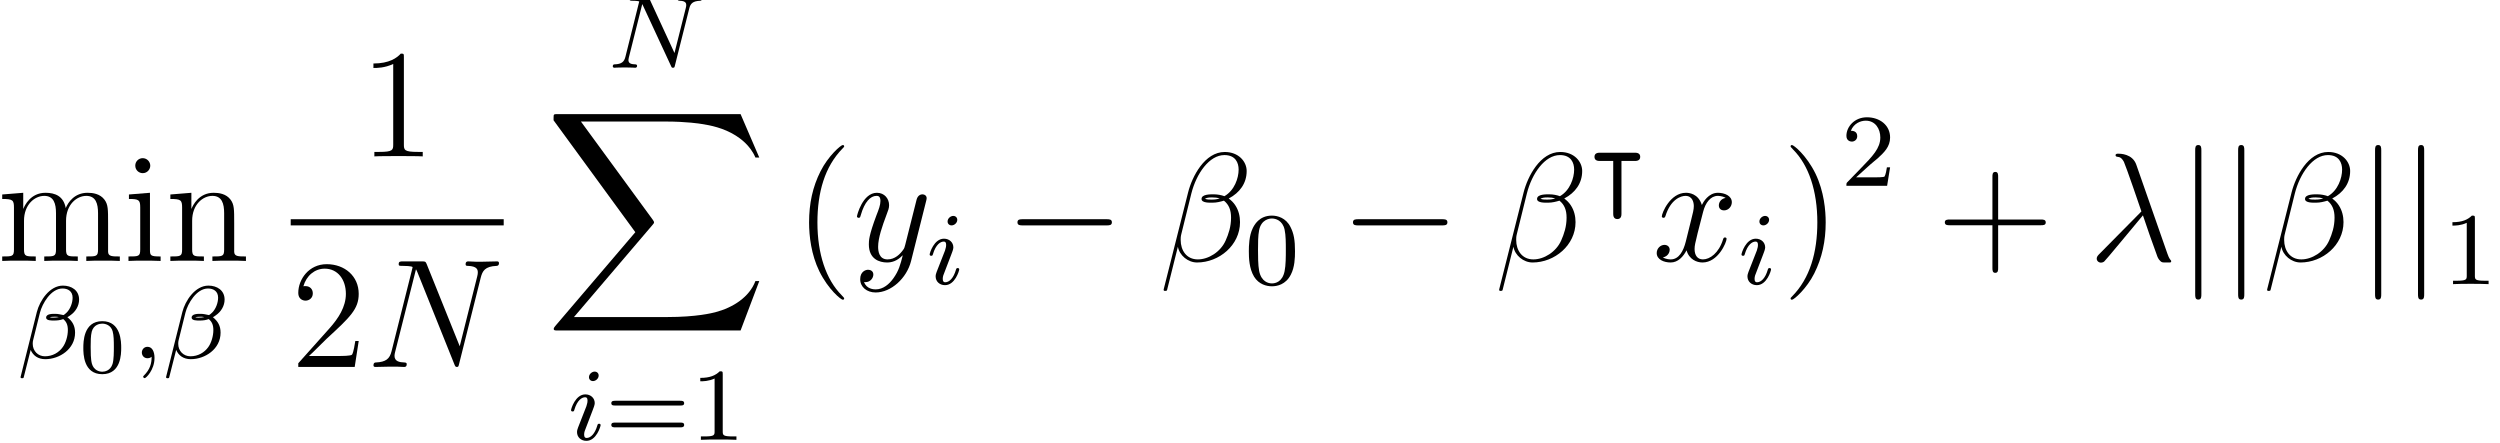
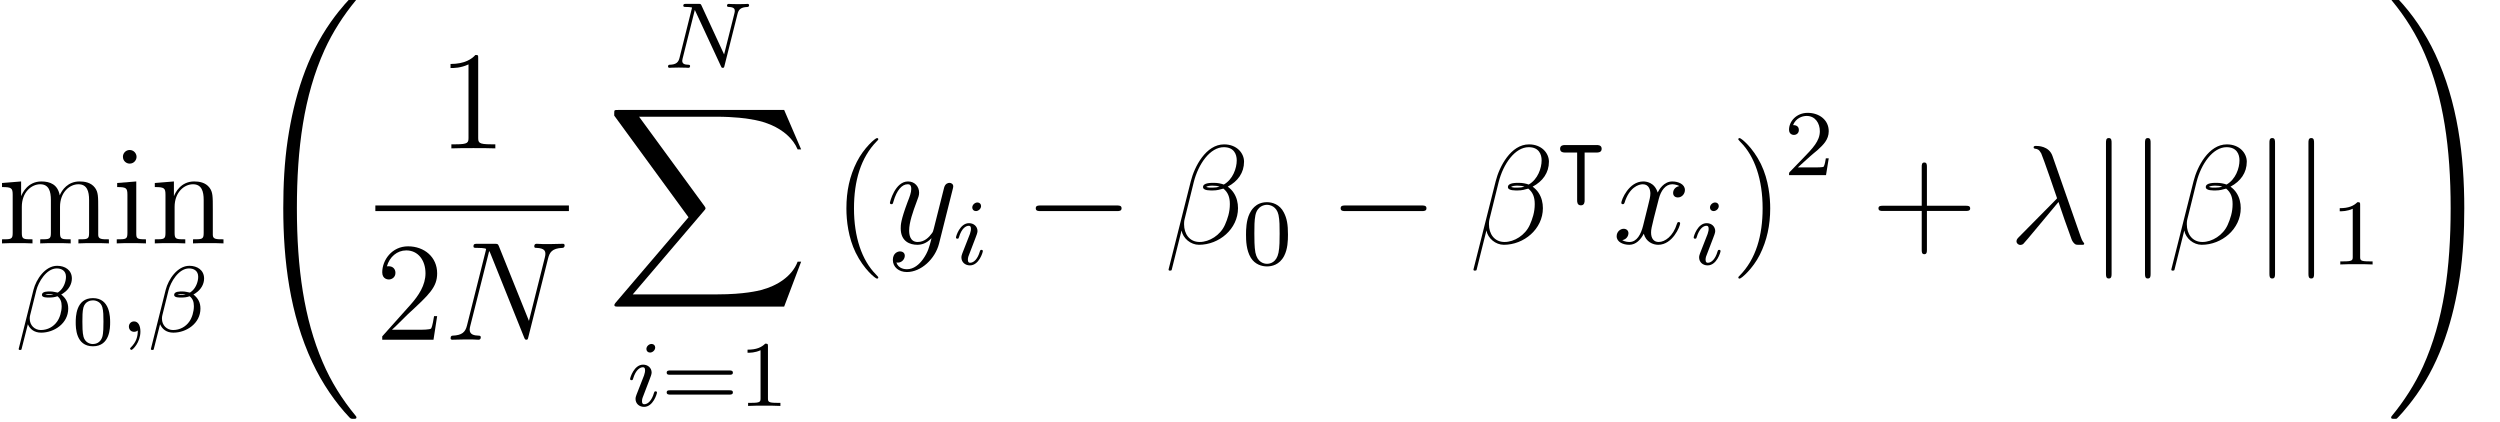
- <svg xmlns="http://www.w3.org/2000/svg" xmlns:xlink="http://www.w3.org/1999/xlink" height="38.677pt" version="1.1" viewBox="0 0 218.518 38.677" width="218.518pt">
+ <svg xmlns="http://www.w3.org/2000/svg" xmlns:xlink="http://www.w3.org/1999/xlink" height="40.528pt" version="1.1" viewBox="0 0 240.471 40.528" width="240.471pt">
  <defs>
    <path d="M3.9 2.916C3.9 2.88 3.9 2.856 3.696 2.652C2.496 1.44 1.824 -0.54 1.824 -2.988C1.824 -5.316 2.388 -7.32 3.78 -8.736C3.9 -8.844 3.9 -8.868 3.9 -8.904C3.9 -8.976 3.84 -9 3.792 -9C3.636 -9 2.652 -8.136 2.064 -6.96C1.452 -5.748 1.176 -4.464 1.176 -2.988C1.176 -1.92 1.344 -0.492 1.968 0.792C2.676 2.232 3.66 3.012 3.792 3.012C3.84 3.012 3.9 2.988 3.9 2.916Z" id="g0-40" />
    <path d="M3.384 -2.988C3.384 -3.9 3.264 -5.388 2.592 -6.78C1.884 -8.22 0.9 -9 0.768 -9C0.72 -9 0.66 -8.976 0.66 -8.904C0.66 -8.868 0.66 -8.844 0.864 -8.64C2.064 -7.428 2.736 -5.448 2.736 -3C2.736 -0.672 2.172 1.332 0.78 2.748C0.66 2.856 0.66 2.88 0.66 2.916C0.66 2.988 0.72 3.012 0.768 3.012C0.924 3.012 1.908 2.148 2.496 0.972C3.108 -0.252 3.384 -1.548 3.384 -2.988Z" id="g0-41" />
    <path d="M4.788 -2.772H8.1C8.268 -2.772 8.484 -2.772 8.484 -2.988C8.484 -3.216 8.28 -3.216 8.1 -3.216H4.788V-6.528C4.788 -6.696 4.788 -6.912 4.572 -6.912C4.344 -6.912 4.344 -6.708 4.344 -6.528V-3.216H1.032C0.864 -3.216 0.648 -3.216 0.648 -3C0.648 -2.772 0.852 -2.772 1.032 -2.772H4.344V0.54C4.344 0.708 4.344 0.924 4.56 0.924C4.788 0.924 4.788 0.72 4.788 0.54V-2.772Z" id="g0-43" />
    <path d="M3.456 -7.692C3.456 -7.968 3.456 -7.98 3.216 -7.98C2.928 -7.656 2.328 -7.212 1.092 -7.212V-6.864C1.368 -6.864 1.968 -6.864 2.628 -7.176V-0.924C2.628 -0.492 2.592 -0.348 1.536 -0.348H1.164V0C1.488 -0.024 2.652 -0.024 3.048 -0.024S4.596 -0.024 4.92 0V-0.348H4.548C3.492 -0.348 3.456 -0.492 3.456 -0.924V-7.692Z" id="g0-49" />
    <path d="M5.28 -2.016H5.016C4.98 -1.812 4.884 -1.152 4.764 -0.96C4.68 -0.852 3.996 -0.852 3.636 -0.852H1.416C1.74 -1.128 2.472 -1.896 2.784 -2.184C4.608 -3.864 5.28 -4.488 5.28 -5.676C5.28 -7.056 4.188 -7.98 2.796 -7.98S0.588 -6.792 0.588 -5.76C0.588 -5.148 1.116 -5.148 1.152 -5.148C1.404 -5.148 1.716 -5.328 1.716 -5.712C1.716 -6.048 1.488 -6.276 1.152 -6.276C1.044 -6.276 1.02 -6.276 0.984 -6.264C1.212 -7.08 1.86 -7.632 2.64 -7.632C3.66 -7.632 4.284 -6.78 4.284 -5.676C4.284 -4.656 3.696 -3.768 3.012 -3L0.588 -0.288V0H4.968L5.28 -2.016Z" id="g0-50" />
    <path d="M2.088 -7.392C2.088 -7.704 1.836 -7.98 1.5 -7.98C1.188 -7.98 0.924 -7.728 0.924 -7.404C0.924 -7.044 1.212 -6.816 1.5 -6.816C1.872 -6.816 2.088 -7.128 2.088 -7.392ZM0.432 -5.16V-4.812C1.2 -4.812 1.308 -4.74 1.308 -4.152V-0.888C1.308 -0.348 1.176 -0.348 0.396 -0.348V0C0.732 -0.024 1.308 -0.024 1.656 -0.024C1.788 -0.024 2.484 -0.024 2.892 0V-0.348C2.112 -0.348 2.064 -0.408 2.064 -0.876V-5.292L0.432 -5.16Z" id="g0-105" />
    <path d="M8.604 -2.916C8.604 -4.032 8.604 -4.368 8.328 -4.752C7.98 -5.22 7.416 -5.292 7.008 -5.292C6.012 -5.292 5.508 -4.572 5.316 -4.104C5.148 -5.028 4.5 -5.292 3.744 -5.292C2.58 -5.292 2.124 -4.296 2.028 -4.056H2.016V-5.292L0.384 -5.16V-4.812C1.2 -4.812 1.296 -4.728 1.296 -4.14V-0.888C1.296 -0.348 1.164 -0.348 0.384 -0.348V0C0.696 -0.024 1.344 -0.024 1.68 -0.024C2.028 -0.024 2.676 -0.024 2.988 0V-0.348C2.22 -0.348 2.076 -0.348 2.076 -0.888V-3.12C2.076 -4.38 2.904 -5.052 3.648 -5.052S4.56 -4.44 4.56 -3.708V-0.888C4.56 -0.348 4.428 -0.348 3.648 -0.348V0C3.96 -0.024 4.608 -0.024 4.944 -0.024C5.292 -0.024 5.94 -0.024 6.252 0V-0.348C5.484 -0.348 5.34 -0.348 5.34 -0.888V-3.12C5.34 -4.38 6.168 -5.052 6.912 -5.052S7.824 -4.44 7.824 -3.708V-0.888C7.824 -0.348 7.692 -0.348 6.912 -0.348V0C7.224 -0.024 7.872 -0.024 8.208 -0.024C8.556 -0.024 9.204 -0.024 9.516 0V-0.348C8.916 -0.348 8.616 -0.348 8.604 -0.708V-2.916Z" id="g0-109" />
    <path d="M5.34 -2.916C5.34 -4.032 5.34 -4.368 5.064 -4.752C4.716 -5.22 4.152 -5.292 3.744 -5.292C2.58 -5.292 2.124 -4.296 2.028 -4.056H2.016V-5.292L0.384 -5.16V-4.812C1.2 -4.812 1.296 -4.728 1.296 -4.14V-0.888C1.296 -0.348 1.164 -0.348 0.384 -0.348V0C0.696 -0.024 1.344 -0.024 1.68 -0.024C2.028 -0.024 2.676 -0.024 2.988 0V-0.348C2.22 -0.348 2.076 -0.348 2.076 -0.888V-3.12C2.076 -4.38 2.904 -5.052 3.648 -5.052S4.56 -4.44 4.56 -3.708V-0.888C4.56 -0.348 4.428 -0.348 3.648 -0.348V0C3.96 -0.024 4.608 -0.024 4.944 -0.024C5.292 -0.024 5.94 -0.024 6.252 0V-0.348C5.652 -0.348 5.352 -0.348 5.34 -0.708V-2.916Z" id="g0-110" />
    <path d="M4.8 -4.552C4.8 -5.28 4.208 -5.64 3.544 -5.64C2.512 -5.64 1.744 -4.472 1.52 -3.592L0.256 1.456C0.24 1.512 0.304 1.552 0.352 1.552C0.416 1.552 0.48 1.552 0.496 1.496L1.04 -0.648C1.224 -0.216 1.6 0.072 2.176 0.072C3.28 0.072 4.488 -0.712 4.488 -1.984C4.488 -2.512 4.288 -2.864 3.888 -3.192C3.936 -3.2 4.08 -3.304 4.12 -3.336C4.52 -3.608 4.8 -4.064 4.8 -4.552ZM3.224 -3.192C3.08 -3.168 2.936 -3.152 2.784 -3.152C2.696 -3.152 2.608 -3.152 2.52 -3.184C2.672 -3.224 2.832 -3.224 2.984 -3.224C3.064 -3.224 3.144 -3.216 3.224 -3.192ZM4.296 -4.704C4.296 -4.304 4.12 -3.832 3.84 -3.552C3.8 -3.512 3.632 -3.36 3.584 -3.352C3.36 -3.392 3.184 -3.448 2.952 -3.448C2.744 -3.448 2.24 -3.464 2.24 -3.152C2.24 -2.912 2.696 -2.928 2.856 -2.928C3.104 -2.928 3.336 -2.952 3.568 -3.04C3.808 -2.848 3.928 -2.592 3.928 -2.192C3.928 -1.72 3.768 -1.192 3.536 -0.872C3.24 -0.448 2.744 -0.152 2.144 -0.152C1.616 -0.152 1.2 -0.56 1.2 -1.12C1.2 -1.224 1.208 -1.328 1.232 -1.408L1.76 -3.536C1.936 -4.24 2.616 -5.416 3.512 -5.416C3.92 -5.416 4.296 -5.216 4.296 -4.704Z" id="g1-12" />
    <path d="M1.496 -0.12C1.496 0.4 1.384 0.856 0.888 1.352C0.856 1.376 0.84 1.392 0.84 1.432C0.84 1.496 0.904 1.544 0.96 1.544C1.056 1.544 1.72 0.912 1.72 -0.024C1.72 -0.536 1.528 -0.888 1.176 -0.888C0.896 -0.888 0.736 -0.664 0.736 -0.448C0.736 -0.224 0.888 0 1.184 0C1.376 0 1.496 -0.112 1.496 -0.12Z" id="g1-59" />
    <path d="M6.336 -4.592C6.432 -4.984 6.608 -5.176 7.184 -5.2C7.264 -5.2 7.328 -5.248 7.328 -5.352C7.328 -5.4 7.288 -5.464 7.208 -5.464C7.152 -5.464 7 -5.44 6.408 -5.44C5.768 -5.44 5.664 -5.464 5.592 -5.464C5.464 -5.464 5.44 -5.376 5.44 -5.312C5.44 -5.208 5.544 -5.2 5.616 -5.2C6.104 -5.184 6.104 -4.968 6.104 -4.856C6.104 -4.816 6.104 -4.776 6.072 -4.648L5.192 -1.144L3.264 -5.32C3.2 -5.464 3.184 -5.464 2.992 -5.464H1.952C1.808 -5.464 1.704 -5.464 1.704 -5.312C1.704 -5.2 1.8 -5.2 1.968 -5.2C2.032 -5.2 2.272 -5.2 2.456 -5.152L1.384 -0.856C1.288 -0.456 1.08 -0.28 0.544 -0.264C0.496 -0.264 0.4 -0.256 0.4 -0.112C0.4 -0.064 0.44 0 0.52 0C0.552 0 0.736 -0.024 1.312 -0.024C1.944 -0.024 2.064 0 2.136 0C2.168 0 2.288 0 2.288 -0.152C2.288 -0.248 2.2 -0.264 2.144 -0.264C1.856 -0.272 1.616 -0.32 1.616 -0.6C1.616 -0.64 1.64 -0.752 1.64 -0.76L2.688 -4.936H2.696L4.92 -0.144C4.976 -0.016 4.984 0 5.072 0C5.184 0 5.192 -0.032 5.224 -0.168L6.336 -4.592Z" id="g1-78" />
    <path d="M2.384 -4.992C2.384 -5.168 2.256 -5.296 2.072 -5.296C1.864 -5.296 1.632 -5.104 1.632 -4.864C1.632 -4.688 1.76 -4.56 1.944 -4.56C2.152 -4.56 2.384 -4.752 2.384 -4.992ZM1.216 -2.056L0.784 -0.952C0.744 -0.832 0.704 -0.736 0.704 -0.6C0.704 -0.208 1.008 0.08 1.432 0.08C2.208 0.08 2.536 -1.04 2.536 -1.144C2.536 -1.224 2.472 -1.248 2.416 -1.248C2.32 -1.248 2.304 -1.192 2.28 -1.112C2.096 -0.472 1.768 -0.144 1.448 -0.144C1.352 -0.144 1.256 -0.184 1.256 -0.4C1.256 -0.592 1.312 -0.736 1.416 -0.984C1.496 -1.2 1.576 -1.416 1.664 -1.632L1.912 -2.28C1.984 -2.464 2.08 -2.712 2.08 -2.848C2.08 -3.248 1.76 -3.528 1.352 -3.528C0.576 -3.528 0.24 -2.408 0.24 -2.304C0.24 -2.232 0.296 -2.2 0.36 -2.2C0.464 -2.2 0.472 -2.248 0.496 -2.328C0.72 -3.088 1.088 -3.304 1.328 -3.304C1.44 -3.304 1.52 -3.264 1.52 -3.04C1.52 -2.96 1.512 -2.848 1.432 -2.608L1.216 -2.056Z" id="g1-105" />
    <path d="M3.3 -1.914C3.3 -2.352 3.3 -3.99 1.83 -3.99S0.36 -2.352 0.36 -1.914C0.36 -1.482 0.36 0.126 1.83 0.126S3.3 -1.482 3.3 -1.914ZM1.83 -0.066C1.578 -0.066 1.17 -0.186 1.026 -0.684C0.93 -1.032 0.93 -1.62 0.93 -1.992C0.93 -2.394 0.93 -2.856 1.014 -3.18C1.164 -3.72 1.62 -3.798 1.83 -3.798C2.106 -3.798 2.502 -3.666 2.634 -3.21C2.724 -2.892 2.73 -2.454 2.73 -1.992C2.73 -1.608 2.73 -1.002 2.628 -0.666C2.46 -0.144 2.028 -0.066 1.83 -0.066Z" id="g2-48" />
-     <path d="M6.792 -6.984C6.792 -7.704 6.18 -8.46 5.088 -8.46C3.54 -8.46 2.556 -6.564 2.244 -5.316L0.348 2.208C0.324 2.304 0.396 2.328 0.456 2.328C0.54 2.328 0.6 2.316 0.612 2.256L1.452 -1.104C1.572 -0.432 2.232 0.12 2.94 0.12C4.656 0.12 6.276 -1.224 6.276 -3.012C6.276 -3.468 6.168 -3.924 5.916 -4.308C5.772 -4.536 5.592 -4.704 5.4 -4.848C6.264 -5.304 6.792 -6.036 6.792 -6.984ZM4.704 -4.86C4.512 -4.788 4.32 -4.764 4.092 -4.764C3.924 -4.764 3.768 -4.752 3.552 -4.824C3.672 -4.908 3.852 -4.932 4.104 -4.932C4.32 -4.932 4.536 -4.908 4.704 -4.86ZM6.168 -7.092C6.168 -6.432 5.844 -5.472 5.064 -5.028C4.836 -5.112 4.524 -5.172 4.26 -5.172C4.008 -5.172 3.288 -5.196 3.288 -4.812C3.288 -4.488 3.948 -4.524 4.152 -4.524C4.464 -4.524 4.74 -4.596 5.028 -4.68C5.412 -4.368 5.58 -3.96 5.58 -3.36C5.58 -2.664 5.388 -2.1 5.16 -1.584C4.764 -0.696 3.828 -0.12 3 -0.12C2.124 -0.12 1.668 -0.816 1.668 -1.632C1.668 -1.74 1.668 -1.896 1.716 -2.076L2.496 -5.232C2.892 -6.804 3.9 -8.22 5.064 -8.22C5.928 -8.22 6.168 -7.62 6.168 -7.092Z" id="g3-12" />
-     <path d="M3.708 -7.476C3.408 -8.328 2.46 -8.328 2.304 -8.328C2.232 -8.328 2.1 -8.328 2.1 -8.208C2.1 -8.112 2.172 -8.1 2.232 -8.088C2.412 -8.064 2.556 -8.04 2.748 -7.692C2.868 -7.464 4.104 -3.876 4.104 -3.852C4.104 -3.84 4.092 -3.828 3.996 -3.732L0.876 -0.576C0.732 -0.432 0.636 -0.336 0.636 -0.18C0.636 -0.012 0.78 0.132 0.972 0.132C1.02 0.132 1.152 0.108 1.224 0.036C1.416 -0.144 3.132 -2.244 4.224 -3.54C4.536 -2.604 4.92 -1.5 5.292 -0.492C5.352 -0.312 5.412 -0.144 5.58 0.012C5.7 0.12 5.724 0.12 6.06 0.12H6.288C6.336 0.12 6.42 0.12 6.42 0.024C6.42 -0.024 6.408 -0.036 6.36 -0.084C6.252 -0.216 6.168 -0.432 6.12 -0.576L3.708 -7.476Z" id="g3-21" />
-     <path d="M8.88 -6.936C9.012 -7.452 9.204 -7.812 10.116 -7.848C10.152 -7.848 10.296 -7.86 10.296 -8.064C10.296 -8.196 10.188 -8.196 10.14 -8.196C9.9 -8.196 9.288 -8.172 9.048 -8.172H8.472C8.304 -8.172 8.088 -8.196 7.92 -8.196C7.848 -8.196 7.704 -8.196 7.704 -7.968C7.704 -7.848 7.8 -7.848 7.884 -7.848C8.604 -7.824 8.652 -7.548 8.652 -7.332C8.652 -7.224 8.64 -7.188 8.604 -7.02L7.248 -1.608L4.68 -7.992C4.596 -8.184 4.584 -8.196 4.32 -8.196H2.856C2.616 -8.196 2.508 -8.196 2.508 -7.968C2.508 -7.848 2.592 -7.848 2.82 -7.848C2.88 -7.848 3.588 -7.848 3.588 -7.74C3.588 -7.716 3.564 -7.62 3.552 -7.584L1.956 -1.224C1.812 -0.636 1.524 -0.384 0.732 -0.348C0.672 -0.348 0.552 -0.336 0.552 -0.12C0.552 0 0.672 0 0.708 0C0.948 0 1.56 -0.024 1.8 -0.024H2.376C2.544 -0.024 2.748 0 2.916 0C3 0 3.132 0 3.132 -0.228C3.132 -0.336 3.012 -0.348 2.964 -0.348C2.568 -0.36 2.184 -0.432 2.184 -0.864C2.184 -0.96 2.208 -1.068 2.232 -1.164L3.852 -7.584C3.924 -7.464 3.924 -7.44 3.972 -7.332L6.828 -0.216C6.888 -0.072 6.912 0 7.02 0C7.14 0 7.152 -0.036 7.2 -0.24L8.88 -6.936Z" id="g3-78" />
-     <path d="M5.688 -4.896C5.304 -4.824 5.16 -4.536 5.16 -4.308C5.16 -4.02 5.388 -3.924 5.556 -3.924C5.916 -3.924 6.168 -4.236 6.168 -4.56C6.168 -5.064 5.592 -5.292 5.088 -5.292C4.356 -5.292 3.948 -4.572 3.84 -4.344C3.564 -5.244 2.82 -5.292 2.604 -5.292C1.38 -5.292 0.732 -3.72 0.732 -3.456C0.732 -3.408 0.78 -3.348 0.864 -3.348C0.96 -3.348 0.984 -3.42 1.008 -3.468C1.416 -4.8 2.22 -5.052 2.568 -5.052C3.108 -5.052 3.216 -4.548 3.216 -4.26C3.216 -3.996 3.144 -3.72 3 -3.144L2.592 -1.5C2.412 -0.78 2.064 -0.12 1.428 -0.12C1.368 -0.12 1.068 -0.12 0.816 -0.276C1.248 -0.36 1.344 -0.72 1.344 -0.864C1.344 -1.104 1.164 -1.248 0.936 -1.248C0.648 -1.248 0.336 -0.996 0.336 -0.612C0.336 -0.108 0.9 0.12 1.416 0.12C1.992 0.12 2.4 -0.336 2.652 -0.828C2.844 -0.12 3.444 0.12 3.888 0.12C5.112 0.12 5.76 -1.452 5.76 -1.716C5.76 -1.776 5.712 -1.824 5.64 -1.824C5.532 -1.824 5.52 -1.764 5.484 -1.668C5.16 -0.612 4.464 -0.12 3.924 -0.12C3.504 -0.12 3.276 -0.432 3.276 -0.924C3.276 -1.188 3.324 -1.38 3.516 -2.172L3.936 -3.804C4.116 -4.524 4.524 -5.052 5.076 -5.052C5.1 -5.052 5.436 -5.052 5.688 -4.896Z" id="g3-120" />
-     <path d="M3.156 1.344C2.832 1.8 2.364 2.208 1.776 2.208C1.632 2.208 1.056 2.184 0.876 1.632C0.912 1.644 0.972 1.644 0.996 1.644C1.356 1.644 1.596 1.332 1.596 1.056S1.368 0.684 1.188 0.684C0.996 0.684 0.576 0.828 0.576 1.416C0.576 2.028 1.092 2.448 1.776 2.448C2.976 2.448 4.188 1.344 4.524 0.012L5.7 -4.668C5.712 -4.728 5.736 -4.8 5.736 -4.872C5.736 -5.052 5.592 -5.172 5.412 -5.172C5.304 -5.172 5.052 -5.124 4.956 -4.764L4.068 -1.236C4.008 -1.02 4.008 -0.996 3.912 -0.864C3.672 -0.528 3.276 -0.12 2.7 -0.12C2.028 -0.12 1.968 -0.78 1.968 -1.104C1.968 -1.788 2.292 -2.712 2.616 -3.576C2.748 -3.924 2.82 -4.092 2.82 -4.332C2.82 -4.836 2.46 -5.292 1.872 -5.292C0.768 -5.292 0.324 -3.552 0.324 -3.456C0.324 -3.408 0.372 -3.348 0.456 -3.348C0.564 -3.348 0.576 -3.396 0.624 -3.564C0.912 -4.572 1.368 -5.052 1.836 -5.052C1.944 -5.052 2.148 -5.052 2.148 -4.656C2.148 -4.344 2.016 -3.996 1.836 -3.54C1.248 -1.968 1.248 -1.572 1.248 -1.284C1.248 -0.144 2.064 0.12 2.664 0.12C3.012 0.12 3.444 0.012 3.864 -0.432L3.876 -0.42C3.696 0.288 3.576 0.756 3.156 1.344Z" id="g3-121" />
-     <path d="M15.192 16.8L16.644 12.96H16.344C15.876 14.208 14.604 15.024 13.224 15.384C12.972 15.444 11.796 15.756 9.492 15.756H2.256L8.364 8.592C8.448 8.496 8.472 8.46 8.472 8.4C8.472 8.376 8.472 8.34 8.388 8.22L2.796 0.576H9.372C10.98 0.576 12.072 0.744 12.18 0.768C12.828 0.864 13.872 1.068 14.82 1.668C15.12 1.86 15.936 2.4 16.344 3.372H16.644L15.192 0H1.008C0.732 0 0.72 0.012 0.684 0.084C0.672 0.12 0.672 0.348 0.672 0.48L7.02 9.168L0.804 16.452C0.684 16.596 0.684 16.656 0.684 16.668C0.684 16.8 0.792 16.8 1.008 16.8H15.192Z" id="g4-88" />
+     <path d="M9.084 35.388C9.084 35.352 9.084 35.328 9.012 35.244C7.86 33.852 6.9 32.316 6.192 30.648C4.62 26.976 3.996 22.68 3.996 17.52C3.996 12.408 4.584 7.92 6.36 3.984C7.056 2.46 7.968 1.044 9.036 -0.252C9.06 -0.288 9.084 -0.312 9.084 -0.36C9.084 -0.48 9 -0.48 8.82 -0.48S8.616 -0.48 8.592 -0.456C8.58 -0.444 7.836 0.276 6.9 1.596C4.812 4.548 3.756 8.076 3.216 11.652C2.928 13.584 2.832 15.552 2.832 17.508C2.832 21.996 3.396 26.58 5.316 30.684C6.168 32.508 7.308 34.152 8.496 35.4C8.604 35.496 8.616 35.508 8.82 35.508C9 35.508 9.084 35.508 9.084 35.388Z" id="g3-32" />
+     <path d="M6.66 17.52C6.66 13.032 6.096 8.448 4.176 4.344C3.324 2.52 2.184 0.876 0.996 -0.372C0.888 -0.468 0.876 -0.48 0.672 -0.48C0.504 -0.48 0.408 -0.48 0.408 -0.36C0.408 -0.312 0.456 -0.252 0.48 -0.216C1.632 1.176 2.592 2.712 3.3 4.38C4.872 8.052 5.496 12.348 5.496 17.508C5.496 22.62 4.908 27.108 3.132 31.044C2.436 32.568 1.524 33.984 0.456 35.28C0.444 35.304 0.408 35.352 0.408 35.388C0.408 35.508 0.504 35.508 0.672 35.508C0.852 35.508 0.876 35.508 0.9 35.484C0.912 35.472 1.656 34.752 2.592 33.432C4.68 30.48 5.736 26.952 6.276 23.376C6.564 21.444 6.66 19.476 6.66 17.52Z" id="g3-33" />
+     <path d="M15.192 16.8L16.644 12.96H16.344C15.876 14.208 14.604 15.024 13.224 15.384C12.972 15.444 11.796 15.756 9.492 15.756H2.256L8.364 8.592C8.448 8.496 8.472 8.46 8.472 8.4C8.472 8.376 8.472 8.34 8.388 8.22L2.796 0.576H9.372C10.98 0.576 12.072 0.744 12.18 0.768C12.828 0.864 13.872 1.068 14.82 1.668C15.12 1.86 15.936 2.4 16.344 3.372H16.644L15.192 0H1.008C0.732 0 0.72 0.012 0.684 0.084C0.672 0.12 0.672 0.348 0.672 0.48L7.02 9.168L0.804 16.452C0.684 16.596 0.684 16.656 0.684 16.668C0.684 16.8 0.792 16.8 1.008 16.8H15.192Z" id="g3-88" />
+     <path d="M6.792 -6.984C6.792 -7.704 6.18 -8.46 5.088 -8.46C3.54 -8.46 2.556 -6.564 2.244 -5.316L0.348 2.208C0.324 2.304 0.396 2.328 0.456 2.328C0.54 2.328 0.6 2.316 0.612 2.256L1.452 -1.104C1.572 -0.432 2.232 0.12 2.94 0.12C4.656 0.12 6.276 -1.224 6.276 -3.012C6.276 -3.468 6.168 -3.924 5.916 -4.308C5.772 -4.536 5.592 -4.704 5.4 -4.848C6.264 -5.304 6.792 -6.036 6.792 -6.984ZM4.704 -4.86C4.512 -4.788 4.32 -4.764 4.092 -4.764C3.924 -4.764 3.768 -4.752 3.552 -4.824C3.672 -4.908 3.852 -4.932 4.104 -4.932C4.32 -4.932 4.536 -4.908 4.704 -4.86ZM6.168 -7.092C6.168 -6.432 5.844 -5.472 5.064 -5.028C4.836 -5.112 4.524 -5.172 4.26 -5.172C4.008 -5.172 3.288 -5.196 3.288 -4.812C3.288 -4.488 3.948 -4.524 4.152 -4.524C4.464 -4.524 4.74 -4.596 5.028 -4.68C5.412 -4.368 5.58 -3.96 5.58 -3.36C5.58 -2.664 5.388 -2.1 5.16 -1.584C4.764 -0.696 3.828 -0.12 3 -0.12C2.124 -0.12 1.668 -0.816 1.668 -1.632C1.668 -1.74 1.668 -1.896 1.716 -2.076L2.496 -5.232C2.892 -6.804 3.9 -8.22 5.064 -8.22C5.928 -8.22 6.168 -7.62 6.168 -7.092Z" id="g4-12" />
+     <path d="M3.708 -7.476C3.408 -8.328 2.46 -8.328 2.304 -8.328C2.232 -8.328 2.1 -8.328 2.1 -8.208C2.1 -8.112 2.172 -8.1 2.232 -8.088C2.412 -8.064 2.556 -8.04 2.748 -7.692C2.868 -7.464 4.104 -3.876 4.104 -3.852C4.104 -3.84 4.092 -3.828 3.996 -3.732L0.876 -0.576C0.732 -0.432 0.636 -0.336 0.636 -0.18C0.636 -0.012 0.78 0.132 0.972 0.132C1.02 0.132 1.152 0.108 1.224 0.036C1.416 -0.144 3.132 -2.244 4.224 -3.54C4.536 -2.604 4.92 -1.5 5.292 -0.492C5.352 -0.312 5.412 -0.144 5.58 0.012C5.7 0.12 5.724 0.12 6.06 0.12H6.288C6.336 0.12 6.42 0.12 6.42 0.024C6.42 -0.024 6.408 -0.036 6.36 -0.084C6.252 -0.216 6.168 -0.432 6.12 -0.576L3.708 -7.476Z" id="g4-21" />
+     <path d="M8.88 -6.936C9.012 -7.452 9.204 -7.812 10.116 -7.848C10.152 -7.848 10.296 -7.86 10.296 -8.064C10.296 -8.196 10.188 -8.196 10.14 -8.196C9.9 -8.196 9.288 -8.172 9.048 -8.172H8.472C8.304 -8.172 8.088 -8.196 7.92 -8.196C7.848 -8.196 7.704 -8.196 7.704 -7.968C7.704 -7.848 7.8 -7.848 7.884 -7.848C8.604 -7.824 8.652 -7.548 8.652 -7.332C8.652 -7.224 8.64 -7.188 8.604 -7.02L7.248 -1.608L4.68 -7.992C4.596 -8.184 4.584 -8.196 4.32 -8.196H2.856C2.616 -8.196 2.508 -8.196 2.508 -7.968C2.508 -7.848 2.592 -7.848 2.82 -7.848C2.88 -7.848 3.588 -7.848 3.588 -7.74C3.588 -7.716 3.564 -7.62 3.552 -7.584L1.956 -1.224C1.812 -0.636 1.524 -0.384 0.732 -0.348C0.672 -0.348 0.552 -0.336 0.552 -0.12C0.552 0 0.672 0 0.708 0C0.948 0 1.56 -0.024 1.8 -0.024H2.376C2.544 -0.024 2.748 0 2.916 0C3 0 3.132 0 3.132 -0.228C3.132 -0.336 3.012 -0.348 2.964 -0.348C2.568 -0.36 2.184 -0.432 2.184 -0.864C2.184 -0.96 2.208 -1.068 2.232 -1.164L3.852 -7.584C3.924 -7.464 3.924 -7.44 3.972 -7.332L6.828 -0.216C6.888 -0.072 6.912 0 7.02 0C7.14 0 7.152 -0.036 7.2 -0.24L8.88 -6.936Z" id="g4-78" />
+     <path d="M5.688 -4.896C5.304 -4.824 5.16 -4.536 5.16 -4.308C5.16 -4.02 5.388 -3.924 5.556 -3.924C5.916 -3.924 6.168 -4.236 6.168 -4.56C6.168 -5.064 5.592 -5.292 5.088 -5.292C4.356 -5.292 3.948 -4.572 3.84 -4.344C3.564 -5.244 2.82 -5.292 2.604 -5.292C1.38 -5.292 0.732 -3.72 0.732 -3.456C0.732 -3.408 0.78 -3.348 0.864 -3.348C0.96 -3.348 0.984 -3.42 1.008 -3.468C1.416 -4.8 2.22 -5.052 2.568 -5.052C3.108 -5.052 3.216 -4.548 3.216 -4.26C3.216 -3.996 3.144 -3.72 3 -3.144L2.592 -1.5C2.412 -0.78 2.064 -0.12 1.428 -0.12C1.368 -0.12 1.068 -0.12 0.816 -0.276C1.248 -0.36 1.344 -0.72 1.344 -0.864C1.344 -1.104 1.164 -1.248 0.936 -1.248C0.648 -1.248 0.336 -0.996 0.336 -0.612C0.336 -0.108 0.9 0.12 1.416 0.12C1.992 0.12 2.4 -0.336 2.652 -0.828C2.844 -0.12 3.444 0.12 3.888 0.12C5.112 0.12 5.76 -1.452 5.76 -1.716C5.76 -1.776 5.712 -1.824 5.64 -1.824C5.532 -1.824 5.52 -1.764 5.484 -1.668C5.16 -0.612 4.464 -0.12 3.924 -0.12C3.504 -0.12 3.276 -0.432 3.276 -0.924C3.276 -1.188 3.324 -1.38 3.516 -2.172L3.936 -3.804C4.116 -4.524 4.524 -5.052 5.076 -5.052C5.1 -5.052 5.436 -5.052 5.688 -4.896Z" id="g4-120" />
+     <path d="M3.156 1.344C2.832 1.8 2.364 2.208 1.776 2.208C1.632 2.208 1.056 2.184 0.876 1.632C0.912 1.644 0.972 1.644 0.996 1.644C1.356 1.644 1.596 1.332 1.596 1.056S1.368 0.684 1.188 0.684C0.996 0.684 0.576 0.828 0.576 1.416C0.576 2.028 1.092 2.448 1.776 2.448C2.976 2.448 4.188 1.344 4.524 0.012L5.7 -4.668C5.712 -4.728 5.736 -4.8 5.736 -4.872C5.736 -5.052 5.592 -5.172 5.412 -5.172C5.304 -5.172 5.052 -5.124 4.956 -4.764L4.068 -1.236C4.008 -1.02 4.008 -0.996 3.912 -0.864C3.672 -0.528 3.276 -0.12 2.7 -0.12C2.028 -0.12 1.968 -0.78 1.968 -1.104C1.968 -1.788 2.292 -2.712 2.616 -3.576C2.748 -3.924 2.82 -4.092 2.82 -4.332C2.82 -4.836 2.46 -5.292 1.872 -5.292C0.768 -5.292 0.324 -3.552 0.324 -3.456C0.324 -3.408 0.372 -3.348 0.456 -3.348C0.564 -3.348 0.576 -3.396 0.624 -3.564C0.912 -4.572 1.368 -5.052 1.836 -5.052C1.944 -5.052 2.148 -5.052 2.148 -4.656C2.148 -4.344 2.016 -3.996 1.836 -3.54C1.248 -1.968 1.248 -1.572 1.248 -1.284C1.248 -0.144 2.064 0.12 2.664 0.12C3.012 0.12 3.444 0.012 3.864 -0.432L3.876 -0.42C3.696 0.288 3.576 0.756 3.156 1.344Z" id="g4-121" />
    <path d="M3.912 -2.552C3.912 -3.408 3.824 -3.928 3.56 -4.44C3.208 -5.144 2.56 -5.32 2.12 -5.32C1.112 -5.32 0.744 -4.568 0.632 -4.344C0.344 -3.76 0.328 -2.968 0.328 -2.552C0.328 -2.024 0.352 -1.216 0.736 -0.576C1.104 0.016 1.696 0.168 2.12 0.168C2.504 0.168 3.192 0.048 3.592 -0.744C3.888 -1.32 3.912 -2.032 3.912 -2.552ZM2.12 -0.056C1.848 -0.056 1.296 -0.184 1.128 -1.024C1.04 -1.48 1.04 -2.232 1.04 -2.648C1.04 -3.2 1.04 -3.76 1.128 -4.2C1.296 -5.016 1.92 -5.096 2.12 -5.096C2.392 -5.096 2.944 -4.96 3.104 -4.232C3.2 -3.792 3.2 -3.192 3.2 -2.648C3.2 -2.176 3.2 -1.456 3.104 -1.008C2.936 -0.168 2.384 -0.056 2.12 -0.056Z" id="g5-48" />
    <path d="M2.512 -5.096C2.512 -5.312 2.496 -5.32 2.28 -5.32C1.952 -5 1.528 -4.808 0.768 -4.808V-4.544C0.984 -4.544 1.416 -4.544 1.88 -4.76V-0.656C1.88 -0.36 1.856 -0.264 1.096 -0.264H0.816V0C1.144 -0.024 1.832 -0.024 2.192 -0.024S3.248 -0.024 3.576 0V-0.264H3.296C2.536 -0.264 2.512 -0.36 2.512 -0.656V-5.096Z" id="g5-49" />
    <path d="M2.256 -1.632C2.384 -1.752 2.72 -2.016 2.848 -2.128C3.344 -2.584 3.816 -3.024 3.816 -3.752C3.816 -4.704 3.016 -5.32 2.016 -5.32C1.056 -5.32 0.424 -4.592 0.424 -3.88C0.424 -3.488 0.736 -3.432 0.848 -3.432C1.016 -3.432 1.264 -3.552 1.264 -3.856C1.264 -4.272 0.864 -4.272 0.768 -4.272C1 -4.856 1.536 -5.056 1.928 -5.056C2.672 -5.056 3.056 -4.424 3.056 -3.752C3.056 -2.92 2.472 -2.312 1.528 -1.344L0.52 -0.304C0.424 -0.216 0.424 -0.2 0.424 0H3.584L3.816 -1.432H3.568C3.544 -1.272 3.48 -0.872 3.384 -0.72C3.336 -0.656 2.728 -0.656 2.6 -0.656H1.176L2.256 -1.632Z" id="g5-50" />
    <path d="M5.848 -2.664C5.968 -2.664 6.128 -2.664 6.128 -2.848S5.936 -3.032 5.816 -3.032H0.784C0.664 -3.032 0.472 -3.032 0.472 -2.848S0.632 -2.664 0.752 -2.664H5.848ZM5.816 -0.968C5.936 -0.968 6.128 -0.968 6.128 -1.152S5.968 -1.336 5.848 -1.336H0.752C0.632 -1.336 0.472 -1.336 0.472 -1.152S0.664 -0.968 0.784 -0.968H5.816Z" id="g5-61" />
    <path d="M7.908 -2.76C8.112 -2.76 8.328 -2.76 8.328 -3S8.112 -3.24 7.908 -3.24H1.416C1.212 -3.24 0.996 -3.24 0.996 -3S1.212 -2.76 1.416 -2.76H7.908Z" id="g6-0" />
    <path d="M1.908 -8.568C1.908 -8.784 1.908 -9 1.668 -9S1.428 -8.784 1.428 -8.568V2.568C1.428 2.784 1.428 3 1.668 3S1.908 2.784 1.908 2.568V-8.568Z" id="g6-106" />
    <path d="M2.544 -2.808H3.576C3.688 -2.808 4 -2.808 4 -3.128S3.688 -3.448 3.576 -3.448H0.872C0.76 -3.448 0.448 -3.448 0.448 -3.128S0.76 -2.808 0.872 -2.808H1.904V1.28C1.904 1.392 1.904 1.704 2.224 1.704S2.544 1.392 2.544 1.28V-2.808Z" id="g7-124" />
  </defs>
-   <g id="page1" transform="matrix(1.12578 0 0 1.12578 -63.986 -62.376)">
+   <g id="page1" transform="matrix(1.12578 0 0 1.12578 -63.986 -61.7732)">
    <use x="56.625" xlink:href="#g0-109" y="75.667" />
    <use x="66.416" xlink:href="#g0-105" y="75.667" />
    <use x="69.68" xlink:href="#g0-110" y="75.667" />
    <use x="58.178" xlink:href="#g1-12" y="83.222" />
    <use x="62.947" xlink:href="#g2-48" y="84.333" />
    <use x="67.114" xlink:href="#g1-59" y="83.222" />
    <use x="69.475" xlink:href="#g1-12" y="83.222" />
-     <use x="84.739" xlink:href="#g0-49" y="67.549" />
-     <rect height="0.48" width="16.537" x="79.408" y="72.427" />
-     <use x="79.408" xlink:href="#g0-50" y="83.898" />
-     <use x="85.283" xlink:href="#g3-78" y="83.898" />
-     <use x="104.013" xlink:href="#g1-78" y="60.667" />
-     <use x="99.145" xlink:href="#g4-88" y="64.267" />
-     <use x="100.934" xlink:href="#g1-105" y="89.555" />
-     <use x="103.828" xlink:href="#g5-61" y="89.555" />
-     <use x="110.439" xlink:href="#g5-49" y="89.555" />
-     <use x="118.479" xlink:href="#g0-40" y="75.667" />
-     <use x="123.048" xlink:href="#g3-121" y="75.667" />
-     <use x="128.777" xlink:href="#g1-105" y="77.467" />
-     <use x="134.838" xlink:href="#g6-0" y="75.667" />
-     <use x="146.838" xlink:href="#g3-12" y="75.667" />
-     <use x="153.471" xlink:href="#g5-48" y="77.467" />
-     <use x="160.888" xlink:href="#g6-0" y="75.667" />
-     <use x="172.888" xlink:href="#g3-12" y="75.667" />
-     <use x="180.186" xlink:href="#g7-124" y="70.712" />
-     <use x="185.131" xlink:href="#g3-120" y="75.667" />
-     <use x="191.808" xlink:href="#g1-105" y="77.467" />
-     <use x="195.202" xlink:href="#g0-41" y="75.667" />
-     <use x="199.771" xlink:href="#g5-50" y="69.833" />
-     <use x="207.188" xlink:href="#g0-43" y="75.667" />
-     <use x="218.993" xlink:href="#g3-21" y="75.667" />
-     <use x="225.847" xlink:href="#g6-106" y="75.667" />
-     <use x="229.181" xlink:href="#g6-106" y="75.667" />
-     <use x="232.514" xlink:href="#g3-12" y="75.667" />
-     <use x="239.812" xlink:href="#g6-106" y="75.667" />
-     <use x="243.146" xlink:href="#g6-106" y="75.667" />
-     <use x="246.479" xlink:href="#g5-49" y="77.467" />
+     <use x="78.208" xlink:href="#g3-32" y="55.147" />
+     <use x="94.239" xlink:href="#g0-49" y="67.549" />
+     <rect height="0.48" width="16.537" x="88.908" y="72.427" />
+     <use x="88.908" xlink:href="#g0-50" y="83.898" />
+     <use x="94.783" xlink:href="#g4-78" y="83.898" />
+     <use x="113.513" xlink:href="#g1-78" y="60.667" />
+     <use x="108.645" xlink:href="#g3-88" y="64.267" />
+     <use x="110.434" xlink:href="#g1-105" y="89.555" />
+     <use x="113.328" xlink:href="#g5-61" y="89.555" />
+     <use x="119.94" xlink:href="#g5-49" y="89.555" />
+     <use x="127.979" xlink:href="#g0-40" y="75.667" />
+     <use x="132.548" xlink:href="#g4-121" y="75.667" />
+     <use x="138.277" xlink:href="#g1-105" y="77.467" />
+     <use x="144.338" xlink:href="#g6-0" y="75.667" />
+     <use x="156.338" xlink:href="#g4-12" y="75.667" />
+     <use x="162.971" xlink:href="#g5-48" y="77.467" />
+     <use x="170.388" xlink:href="#g6-0" y="75.667" />
+     <use x="182.388" xlink:href="#g4-12" y="75.667" />
+     <use x="189.686" xlink:href="#g7-124" y="70.712" />
+     <use x="194.631" xlink:href="#g4-120" y="75.667" />
+     <use x="201.308" xlink:href="#g1-105" y="77.467" />
+     <use x="204.702" xlink:href="#g0-41" y="75.667" />
+     <use x="209.271" xlink:href="#g5-50" y="69.833" />
+     <use x="216.688" xlink:href="#g0-43" y="75.667" />
+     <use x="228.493" xlink:href="#g4-21" y="75.667" />
+     <use x="235.347" xlink:href="#g6-106" y="75.667" />
+     <use x="238.681" xlink:href="#g6-106" y="75.667" />
+     <use x="242.014" xlink:href="#g4-12" y="75.667" />
+     <use x="249.312" xlink:href="#g6-106" y="75.667" />
+     <use x="252.646" xlink:href="#g6-106" y="75.667" />
+     <use x="255.979" xlink:href="#g5-49" y="77.467" />
+     <use x="260.729" xlink:href="#g3-33" y="55.147" />
  </g>
</svg>
